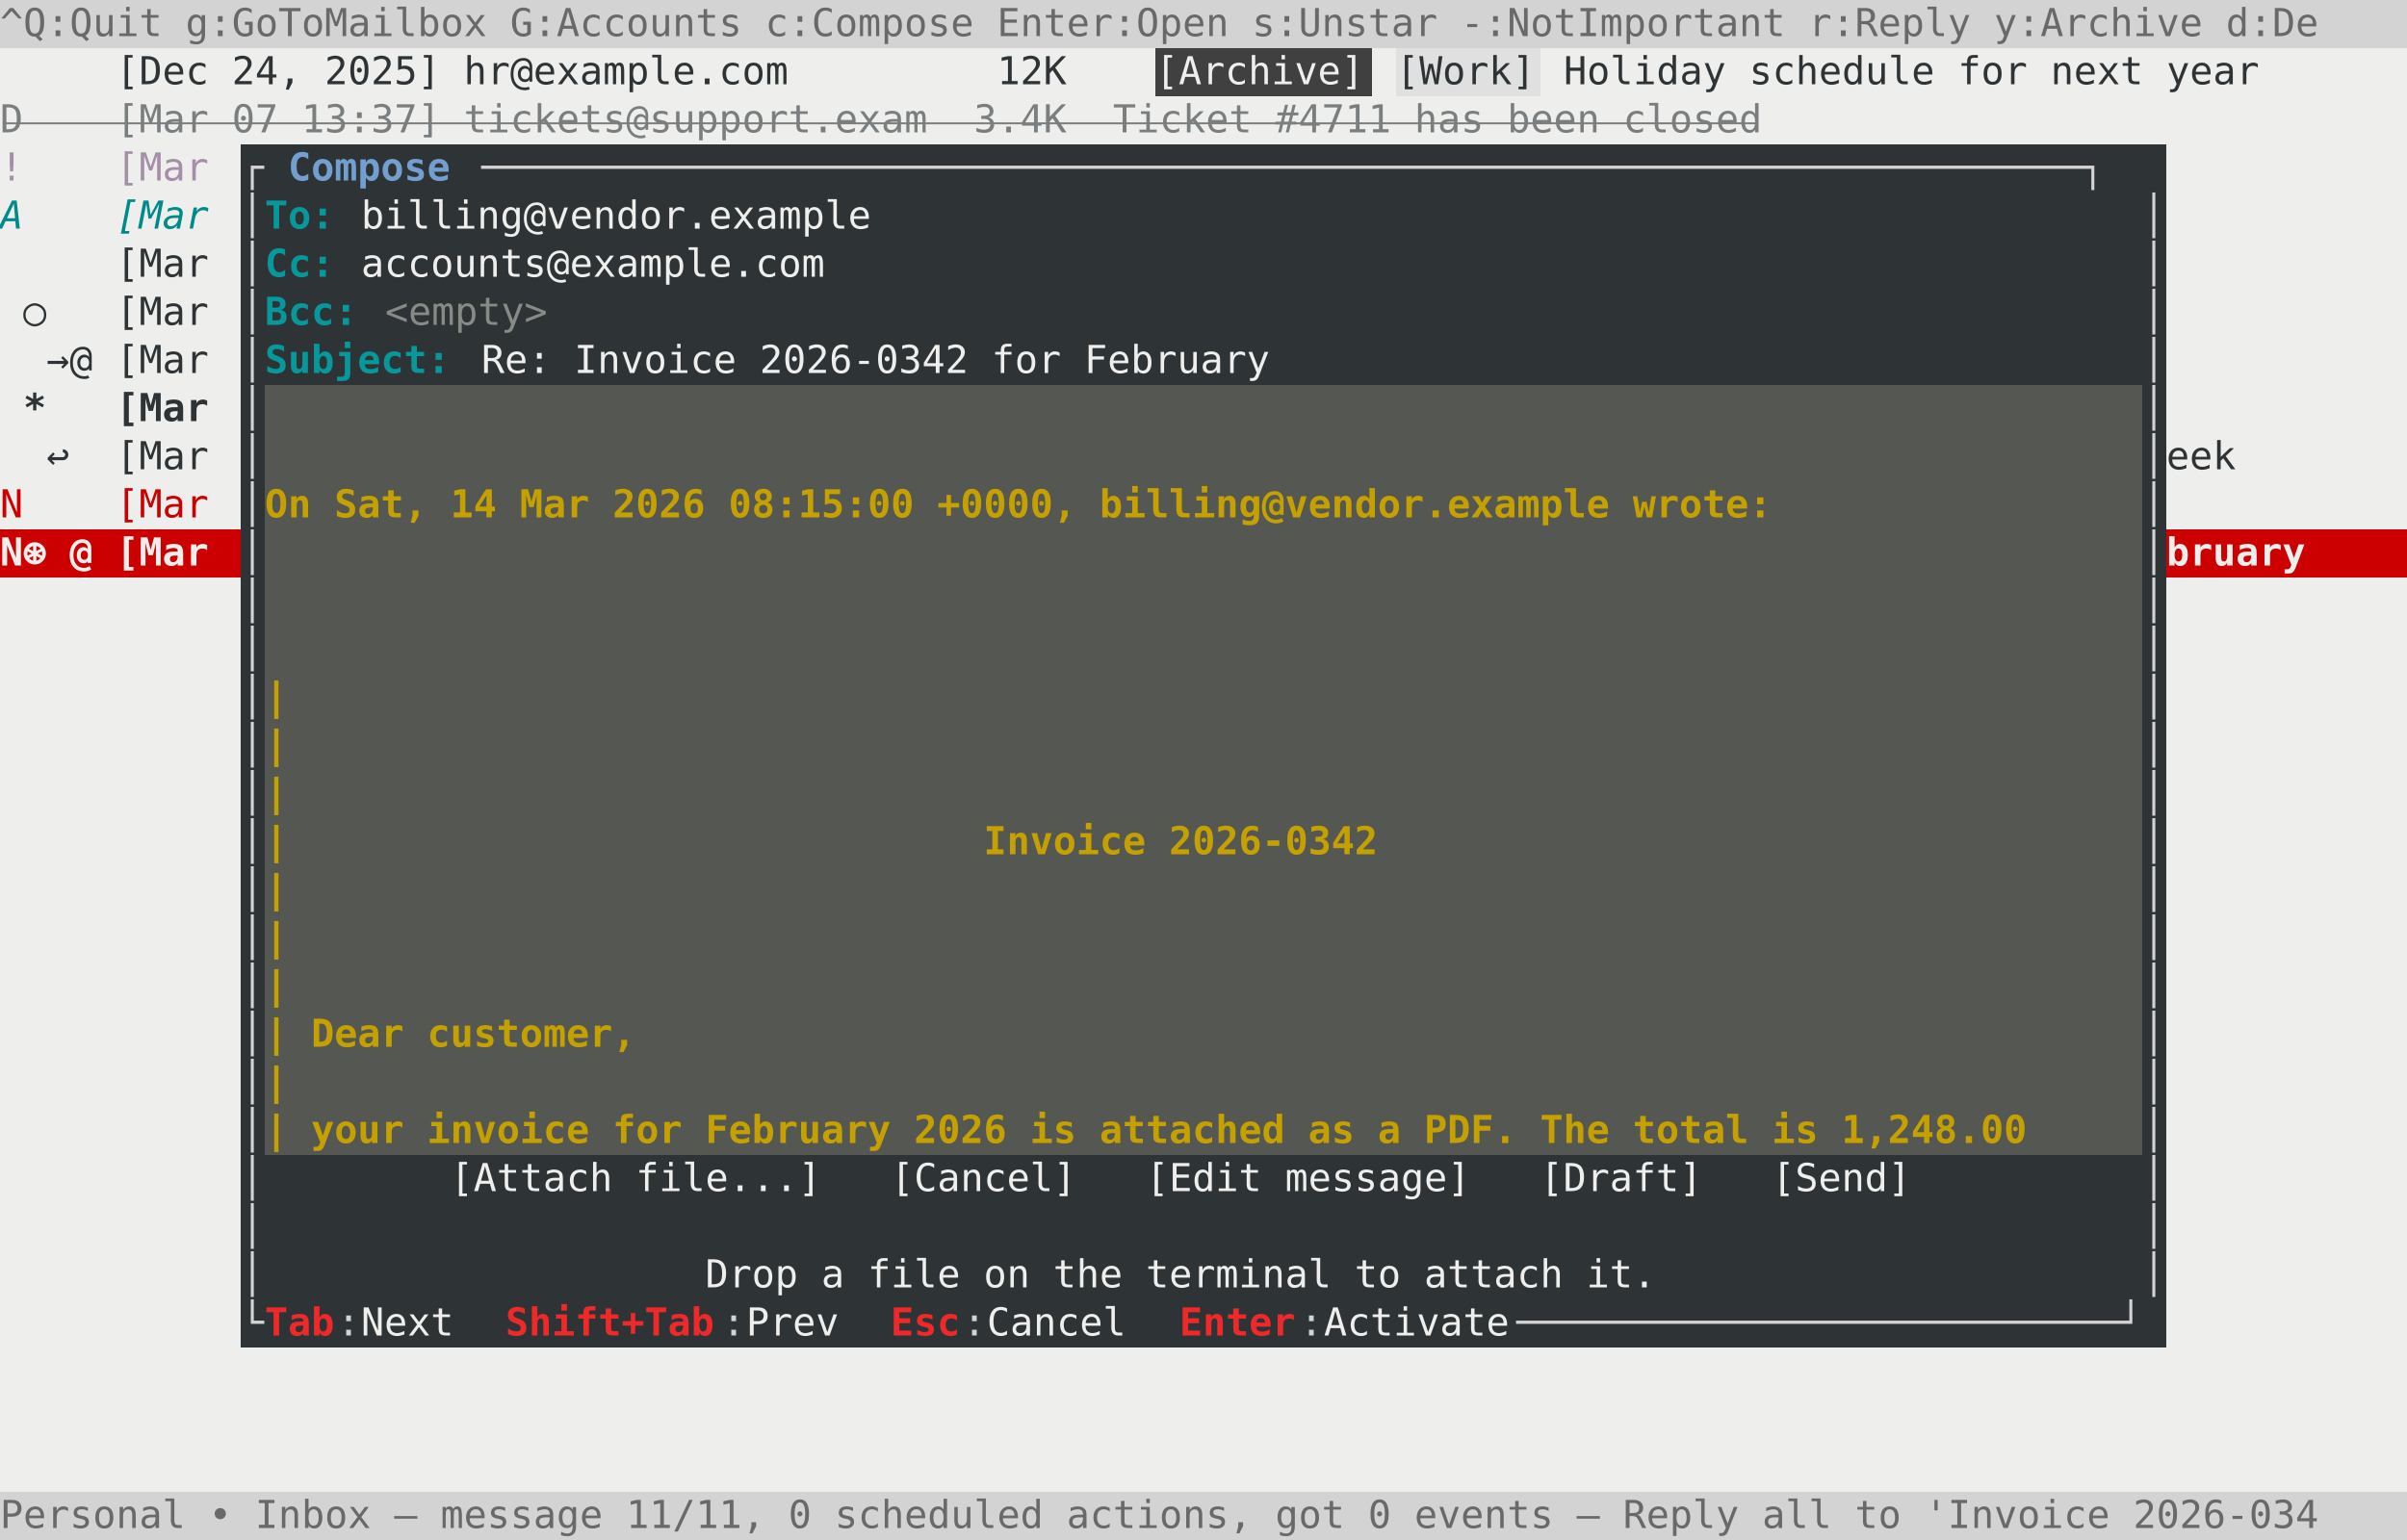
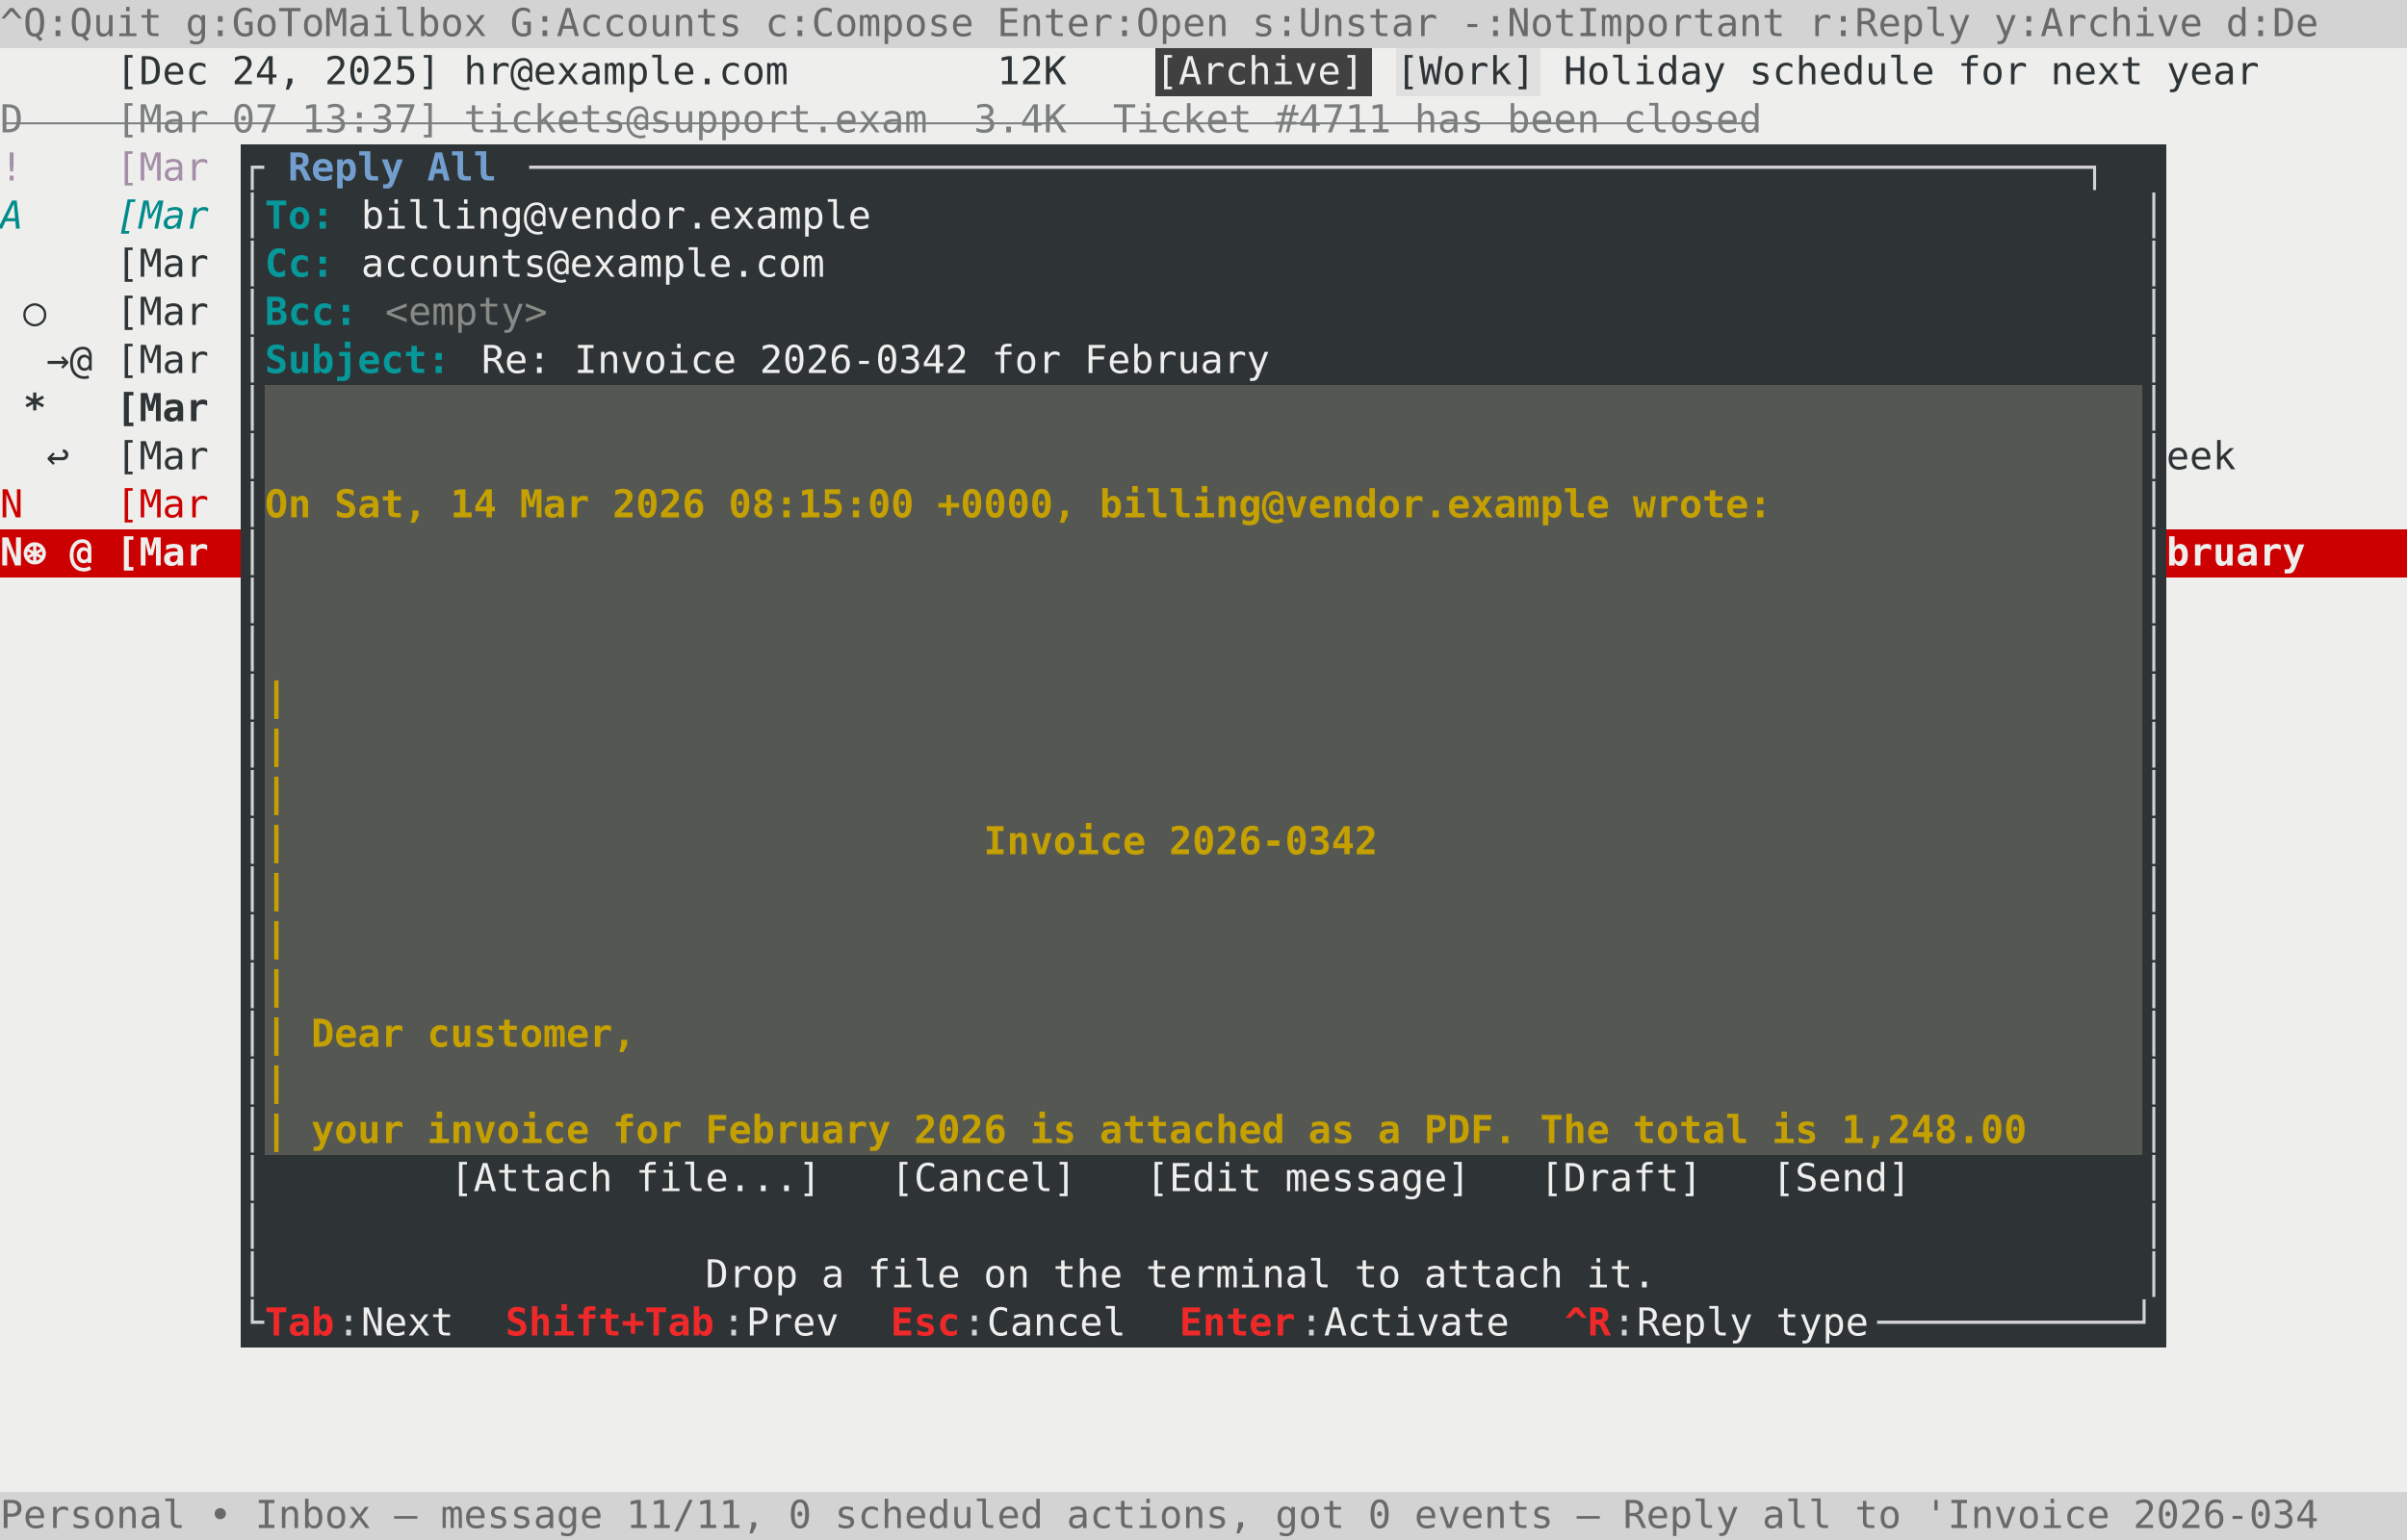
<svg xmlns="http://www.w3.org/2000/svg" width="1000" height="640" viewBox="0 0 1000 640" font-family="'DejaVu Sans Mono', Menlo, Consolas, monospace" font-size="16px">
  <rect width="100%" height="100%" fill="#eeeeec" />
  <rect x="0" y="0" width="1000" height="20" fill="#d3d3d3" />
  <text x="0" y="15" fill="#696969" textLength="1000" lengthAdjust="spacingAndGlyphs" xml:space="preserve">^Q:Quit g:GoToMailbox G:Accounts c:Compose Enter:Open s:Unstar -:NotImportant r:Reply y:Archive d:De</text>
  <text x="0" y="35" fill="#2e3436" textLength="480" lengthAdjust="spacingAndGlyphs" xml:space="preserve">     [Dec 24, 2025] hr@example.com         12K  </text>
  <rect x="480" y="20" width="90" height="20" fill="#404040" />
  <text x="480" y="35" fill="#eeeeec" textLength="90" lengthAdjust="spacingAndGlyphs" xml:space="preserve">[Archive]</text>
  <rect x="580" y="20" width="60" height="20" fill="#e0e0e0" />
  <text x="580" y="35" fill="#2e3436" textLength="60" lengthAdjust="spacingAndGlyphs" xml:space="preserve">[Work]</text>
  <text x="640" y="35" fill="#2e3436" textLength="360" lengthAdjust="spacingAndGlyphs" xml:space="preserve"> Holiday schedule for next year     </text>
  <text x="0" y="55" fill="#2e3436" textLength="1000" lengthAdjust="spacingAndGlyphs" xml:space="preserve" text-decoration="line-through" opacity="0.6">D    [Mar 07 13:37] tickets@support.exam  3.4K  Ticket #4711 has been closed                        </text>
  <text x="0" y="75" fill="#75507b" textLength="100" lengthAdjust="spacingAndGlyphs" xml:space="preserve" opacity="0.6">!    [Mar </text>
  <rect x="100" y="60" width="10" height="20" fill="#2e3436" />
  <text x="100" y="75" fill="#d3d3d3" textLength="10" lengthAdjust="spacingAndGlyphs" xml:space="preserve">┌</text>
-   <rect x="110" y="60" width="90" height="20" fill="#2e3436" />
-   <text x="110" y="75" fill="#729fcf" textLength="90" lengthAdjust="spacingAndGlyphs" xml:space="preserve" font-weight="bold"> Compose </text>
-   <rect x="200" y="60" width="700" height="20" fill="#2e3436" />
-   <text x="200" y="75" fill="#d3d3d3" textLength="700" lengthAdjust="spacingAndGlyphs" xml:space="preserve">─────────────────────────────────────────────────────────────────────┐</text>
+   <rect x="110" y="60" width="110" height="20" fill="#2e3436" />
+   <text x="110" y="75" fill="#729fcf" textLength="110" lengthAdjust="spacingAndGlyphs" xml:space="preserve" font-weight="bold"> Reply All </text>
+   <rect x="220" y="60" width="680" height="20" fill="#2e3436" />
+   <text x="220" y="75" fill="#d3d3d3" textLength="680" lengthAdjust="spacingAndGlyphs" xml:space="preserve">───────────────────────────────────────────────────────────────────┐</text>
  <text x="0" y="95" fill="#008b8b" textLength="100" lengthAdjust="spacingAndGlyphs" xml:space="preserve" font-style="italic">A    [Mar </text>
  <rect x="100" y="80" width="10" height="20" fill="#2e3436" />
  <text x="100" y="95" fill="#d3d3d3" textLength="10" lengthAdjust="spacingAndGlyphs" xml:space="preserve">│</text>
  <rect x="110" y="80" width="40" height="20" fill="#2e3436" />
  <text x="110" y="95" fill="#06989a" textLength="40" lengthAdjust="spacingAndGlyphs" xml:space="preserve" font-weight="bold">To: </text>
  <rect x="150" y="80" width="740" height="20" fill="#2e3436" />
  <text x="150" y="95" fill="#eeeeec" textLength="740" lengthAdjust="spacingAndGlyphs" xml:space="preserve">billing@vendor.example                                                    </text>
  <rect x="890" y="80" width="10" height="20" fill="#2e3436" />
  <text x="890" y="95" fill="#d3d3d3" textLength="10" lengthAdjust="spacingAndGlyphs" xml:space="preserve">│</text>
  <text x="0" y="115" fill="#2e3436" textLength="100" lengthAdjust="spacingAndGlyphs" xml:space="preserve">     [Mar </text>
  <rect x="100" y="100" width="10" height="20" fill="#2e3436" />
  <text x="100" y="115" fill="#d3d3d3" textLength="10" lengthAdjust="spacingAndGlyphs" xml:space="preserve">│</text>
  <rect x="110" y="100" width="40" height="20" fill="#2e3436" />
  <text x="110" y="115" fill="#06989a" textLength="40" lengthAdjust="spacingAndGlyphs" xml:space="preserve" font-weight="bold">Cc: </text>
  <rect x="150" y="100" width="740" height="20" fill="#2e3436" />
  <text x="150" y="115" fill="#eeeeec" textLength="740" lengthAdjust="spacingAndGlyphs" xml:space="preserve">accounts@example.com                                                      </text>
  <rect x="890" y="100" width="10" height="20" fill="#2e3436" />
  <text x="890" y="115" fill="#d3d3d3" textLength="10" lengthAdjust="spacingAndGlyphs" xml:space="preserve">│</text>
  <text x="0" y="135" fill="#2e3436" textLength="100" lengthAdjust="spacingAndGlyphs" xml:space="preserve"> ○   [Mar </text>
  <rect x="100" y="120" width="10" height="20" fill="#2e3436" />
  <text x="100" y="135" fill="#d3d3d3" textLength="10" lengthAdjust="spacingAndGlyphs" xml:space="preserve">│</text>
  <rect x="110" y="120" width="50" height="20" fill="#2e3436" />
  <text x="110" y="135" fill="#06989a" textLength="50" lengthAdjust="spacingAndGlyphs" xml:space="preserve" font-weight="bold">Bcc: </text>
  <rect x="160" y="120" width="70" height="20" fill="#2e3436" />
  <text x="160" y="135" fill="#888a85" textLength="70" lengthAdjust="spacingAndGlyphs" xml:space="preserve">&lt;empty&gt;</text>
  <rect x="230" y="120" width="660" height="20" fill="#2e3436" />
  <rect x="890" y="120" width="10" height="20" fill="#2e3436" />
  <text x="890" y="135" fill="#d3d3d3" textLength="10" lengthAdjust="spacingAndGlyphs" xml:space="preserve">│</text>
  <text x="0" y="155" fill="#2e3436" textLength="100" lengthAdjust="spacingAndGlyphs" xml:space="preserve">  →@ [Mar </text>
  <rect x="100" y="140" width="10" height="20" fill="#2e3436" />
  <text x="100" y="155" fill="#d3d3d3" textLength="10" lengthAdjust="spacingAndGlyphs" xml:space="preserve">│</text>
  <rect x="110" y="140" width="90" height="20" fill="#2e3436" />
  <text x="110" y="155" fill="#06989a" textLength="90" lengthAdjust="spacingAndGlyphs" xml:space="preserve" font-weight="bold">Subject: </text>
  <rect x="200" y="140" width="690" height="20" fill="#2e3436" />
  <text x="200" y="155" fill="#eeeeec" textLength="690" lengthAdjust="spacingAndGlyphs" xml:space="preserve">Re: Invoice 2026-0342 for February                                   </text>
  <rect x="890" y="140" width="10" height="20" fill="#2e3436" />
  <text x="890" y="155" fill="#d3d3d3" textLength="10" lengthAdjust="spacingAndGlyphs" xml:space="preserve">│</text>
  <text x="0" y="175" fill="#2e3436" textLength="100" lengthAdjust="spacingAndGlyphs" xml:space="preserve" font-weight="bold"> *   [Mar </text>
  <rect x="100" y="160" width="10" height="20" fill="#2e3436" />
  <text x="100" y="175" fill="#d3d3d3" textLength="10" lengthAdjust="spacingAndGlyphs" xml:space="preserve">│</text>
  <rect x="110" y="160" width="780" height="20" fill="#555753" />
  <rect x="890" y="160" width="10" height="20" fill="#2e3436" />
  <text x="890" y="175" fill="#d3d3d3" textLength="10" lengthAdjust="spacingAndGlyphs" xml:space="preserve">│</text>
  <text x="0" y="195" fill="#2e3436" textLength="100" lengthAdjust="spacingAndGlyphs" xml:space="preserve">  ↩  [Mar </text>
  <rect x="100" y="180" width="10" height="20" fill="#2e3436" />
  <text x="100" y="195" fill="#d3d3d3" textLength="10" lengthAdjust="spacingAndGlyphs" xml:space="preserve">│</text>
  <rect x="110" y="180" width="780" height="20" fill="#555753" />
  <rect x="890" y="180" width="10" height="20" fill="#2e3436" />
  <text x="890" y="195" fill="#d3d3d3" textLength="10" lengthAdjust="spacingAndGlyphs" xml:space="preserve">│</text>
  <text x="900" y="195" fill="#2e3436" textLength="100" lengthAdjust="spacingAndGlyphs" xml:space="preserve">eek       </text>
  <text x="0" y="215" fill="#cc0000" textLength="100" lengthAdjust="spacingAndGlyphs" xml:space="preserve">N    [Mar </text>
  <rect x="100" y="200" width="10" height="20" fill="#2e3436" />
  <text x="100" y="215" fill="#d3d3d3" textLength="10" lengthAdjust="spacingAndGlyphs" xml:space="preserve">│</text>
  <rect x="110" y="200" width="780" height="20" fill="#555753" />
  <text x="110" y="215" fill="#c4a000" textLength="780" lengthAdjust="spacingAndGlyphs" xml:space="preserve" font-weight="bold">On Sat, 14 Mar 2026 08:15:00 +0000, billing@vendor.example wrote:             </text>
  <rect x="890" y="200" width="10" height="20" fill="#2e3436" />
  <text x="890" y="215" fill="#d3d3d3" textLength="10" lengthAdjust="spacingAndGlyphs" xml:space="preserve">│</text>
  <rect x="0" y="220" width="100" height="20" fill="#cc0000" />
  <text x="0" y="235" fill="#eeeeec" textLength="100" lengthAdjust="spacingAndGlyphs" xml:space="preserve" font-weight="bold">N⊛ @ [Mar </text>
  <rect x="100" y="220" width="10" height="20" fill="#2e3436" />
  <text x="100" y="235" fill="#d3d3d3" textLength="10" lengthAdjust="spacingAndGlyphs" xml:space="preserve">│</text>
  <rect x="110" y="220" width="780" height="20" fill="#555753" />
  <rect x="890" y="220" width="10" height="20" fill="#2e3436" />
  <text x="890" y="235" fill="#d3d3d3" textLength="10" lengthAdjust="spacingAndGlyphs" xml:space="preserve">│</text>
  <rect x="900" y="220" width="100" height="20" fill="#cc0000" />
  <text x="900" y="235" fill="#eeeeec" textLength="100" lengthAdjust="spacingAndGlyphs" xml:space="preserve" font-weight="bold">bruary    </text>
  <rect x="100" y="240" width="10" height="20" fill="#2e3436" />
  <text x="100" y="255" fill="#d3d3d3" textLength="10" lengthAdjust="spacingAndGlyphs" xml:space="preserve">│</text>
  <rect x="110" y="240" width="780" height="20" fill="#555753" />
  <rect x="890" y="240" width="10" height="20" fill="#2e3436" />
  <text x="890" y="255" fill="#d3d3d3" textLength="10" lengthAdjust="spacingAndGlyphs" xml:space="preserve">│</text>
  <rect x="100" y="260" width="10" height="20" fill="#2e3436" />
  <text x="100" y="275" fill="#d3d3d3" textLength="10" lengthAdjust="spacingAndGlyphs" xml:space="preserve">│</text>
  <rect x="110" y="260" width="780" height="20" fill="#555753" />
  <rect x="890" y="260" width="10" height="20" fill="#2e3436" />
  <text x="890" y="275" fill="#d3d3d3" textLength="10" lengthAdjust="spacingAndGlyphs" xml:space="preserve">│</text>
  <rect x="100" y="280" width="10" height="20" fill="#2e3436" />
  <text x="100" y="295" fill="#d3d3d3" textLength="10" lengthAdjust="spacingAndGlyphs" xml:space="preserve">│</text>
  <rect x="110" y="280" width="780" height="20" fill="#555753" />
  <text x="110" y="295" fill="#c4a000" textLength="780" lengthAdjust="spacingAndGlyphs" xml:space="preserve" font-weight="bold">|                                                                             </text>
  <rect x="890" y="280" width="10" height="20" fill="#2e3436" />
  <text x="890" y="295" fill="#d3d3d3" textLength="10" lengthAdjust="spacingAndGlyphs" xml:space="preserve">│</text>
  <rect x="100" y="300" width="10" height="20" fill="#2e3436" />
  <text x="100" y="315" fill="#d3d3d3" textLength="10" lengthAdjust="spacingAndGlyphs" xml:space="preserve">│</text>
  <rect x="110" y="300" width="780" height="20" fill="#555753" />
  <text x="110" y="315" fill="#c4a000" textLength="780" lengthAdjust="spacingAndGlyphs" xml:space="preserve" font-weight="bold">|                                                                             </text>
  <rect x="890" y="300" width="10" height="20" fill="#2e3436" />
  <text x="890" y="315" fill="#d3d3d3" textLength="10" lengthAdjust="spacingAndGlyphs" xml:space="preserve">│</text>
  <rect x="100" y="320" width="10" height="20" fill="#2e3436" />
  <text x="100" y="335" fill="#d3d3d3" textLength="10" lengthAdjust="spacingAndGlyphs" xml:space="preserve">│</text>
  <rect x="110" y="320" width="780" height="20" fill="#555753" />
  <text x="110" y="335" fill="#c4a000" textLength="780" lengthAdjust="spacingAndGlyphs" xml:space="preserve" font-weight="bold">|                                                                             </text>
  <rect x="890" y="320" width="10" height="20" fill="#2e3436" />
  <text x="890" y="335" fill="#d3d3d3" textLength="10" lengthAdjust="spacingAndGlyphs" xml:space="preserve">│</text>
  <rect x="100" y="340" width="10" height="20" fill="#2e3436" />
  <text x="100" y="355" fill="#d3d3d3" textLength="10" lengthAdjust="spacingAndGlyphs" xml:space="preserve">│</text>
  <rect x="110" y="340" width="780" height="20" fill="#555753" />
  <text x="110" y="355" fill="#c4a000" textLength="780" lengthAdjust="spacingAndGlyphs" xml:space="preserve" font-weight="bold">|                              Invoice 2026-0342                              </text>
  <rect x="890" y="340" width="10" height="20" fill="#2e3436" />
  <text x="890" y="355" fill="#d3d3d3" textLength="10" lengthAdjust="spacingAndGlyphs" xml:space="preserve">│</text>
  <rect x="100" y="360" width="10" height="20" fill="#2e3436" />
  <text x="100" y="375" fill="#d3d3d3" textLength="10" lengthAdjust="spacingAndGlyphs" xml:space="preserve">│</text>
  <rect x="110" y="360" width="780" height="20" fill="#555753" />
  <text x="110" y="375" fill="#c4a000" textLength="780" lengthAdjust="spacingAndGlyphs" xml:space="preserve" font-weight="bold">|                                                                             </text>
  <rect x="890" y="360" width="10" height="20" fill="#2e3436" />
  <text x="890" y="375" fill="#d3d3d3" textLength="10" lengthAdjust="spacingAndGlyphs" xml:space="preserve">│</text>
  <rect x="100" y="380" width="10" height="20" fill="#2e3436" />
  <text x="100" y="395" fill="#d3d3d3" textLength="10" lengthAdjust="spacingAndGlyphs" xml:space="preserve">│</text>
  <rect x="110" y="380" width="780" height="20" fill="#555753" />
  <text x="110" y="395" fill="#c4a000" textLength="780" lengthAdjust="spacingAndGlyphs" xml:space="preserve" font-weight="bold">|                                                                             </text>
  <rect x="890" y="380" width="10" height="20" fill="#2e3436" />
  <text x="890" y="395" fill="#d3d3d3" textLength="10" lengthAdjust="spacingAndGlyphs" xml:space="preserve">│</text>
  <rect x="100" y="400" width="10" height="20" fill="#2e3436" />
  <text x="100" y="415" fill="#d3d3d3" textLength="10" lengthAdjust="spacingAndGlyphs" xml:space="preserve">│</text>
  <rect x="110" y="400" width="780" height="20" fill="#555753" />
  <text x="110" y="415" fill="#c4a000" textLength="780" lengthAdjust="spacingAndGlyphs" xml:space="preserve" font-weight="bold">|                                                                             </text>
  <rect x="890" y="400" width="10" height="20" fill="#2e3436" />
  <text x="890" y="415" fill="#d3d3d3" textLength="10" lengthAdjust="spacingAndGlyphs" xml:space="preserve">│</text>
  <rect x="100" y="420" width="10" height="20" fill="#2e3436" />
  <text x="100" y="435" fill="#d3d3d3" textLength="10" lengthAdjust="spacingAndGlyphs" xml:space="preserve">│</text>
  <rect x="110" y="420" width="780" height="20" fill="#555753" />
  <text x="110" y="435" fill="#c4a000" textLength="780" lengthAdjust="spacingAndGlyphs" xml:space="preserve" font-weight="bold">| Dear customer,                                                              </text>
  <rect x="890" y="420" width="10" height="20" fill="#2e3436" />
  <text x="890" y="435" fill="#d3d3d3" textLength="10" lengthAdjust="spacingAndGlyphs" xml:space="preserve">│</text>
  <rect x="100" y="440" width="10" height="20" fill="#2e3436" />
  <text x="100" y="455" fill="#d3d3d3" textLength="10" lengthAdjust="spacingAndGlyphs" xml:space="preserve">│</text>
  <rect x="110" y="440" width="780" height="20" fill="#555753" />
  <text x="110" y="455" fill="#c4a000" textLength="780" lengthAdjust="spacingAndGlyphs" xml:space="preserve" font-weight="bold">|                                                                             </text>
  <rect x="890" y="440" width="10" height="20" fill="#2e3436" />
  <text x="890" y="455" fill="#d3d3d3" textLength="10" lengthAdjust="spacingAndGlyphs" xml:space="preserve">│</text>
  <rect x="100" y="460" width="10" height="20" fill="#2e3436" />
  <text x="100" y="475" fill="#d3d3d3" textLength="10" lengthAdjust="spacingAndGlyphs" xml:space="preserve">│</text>
  <rect x="110" y="460" width="780" height="20" fill="#555753" />
  <text x="110" y="475" fill="#c4a000" textLength="780" lengthAdjust="spacingAndGlyphs" xml:space="preserve" font-weight="bold">| your invoice for February 2026 is attached as a PDF. The total is 1,248.00  </text>
  <rect x="890" y="460" width="10" height="20" fill="#2e3436" />
  <text x="890" y="475" fill="#d3d3d3" textLength="10" lengthAdjust="spacingAndGlyphs" xml:space="preserve">│</text>
  <rect x="100" y="480" width="10" height="20" fill="#2e3436" />
  <text x="100" y="495" fill="#d3d3d3" textLength="10" lengthAdjust="spacingAndGlyphs" xml:space="preserve">│</text>
  <rect x="110" y="480" width="780" height="20" fill="#2e3436" />
  <text x="110" y="495" fill="#eeeeec" textLength="780" lengthAdjust="spacingAndGlyphs" xml:space="preserve">        [Attach file...]   [Cancel]   [Edit message]   [Draft]   [Send]       </text>
  <rect x="890" y="480" width="10" height="20" fill="#2e3436" />
  <text x="890" y="495" fill="#d3d3d3" textLength="10" lengthAdjust="spacingAndGlyphs" xml:space="preserve">│</text>
  <rect x="100" y="500" width="10" height="20" fill="#2e3436" />
  <text x="100" y="515" fill="#d3d3d3" textLength="10" lengthAdjust="spacingAndGlyphs" xml:space="preserve">│</text>
  <rect x="110" y="500" width="780" height="20" fill="#2e3436" />
  <rect x="890" y="500" width="10" height="20" fill="#2e3436" />
  <text x="890" y="515" fill="#d3d3d3" textLength="10" lengthAdjust="spacingAndGlyphs" xml:space="preserve">│</text>
  <rect x="100" y="520" width="10" height="20" fill="#2e3436" />
  <text x="100" y="535" fill="#d3d3d3" textLength="10" lengthAdjust="spacingAndGlyphs" xml:space="preserve">│</text>
  <rect x="110" y="520" width="780" height="20" fill="#2e3436" />
  <text x="110" y="535" fill="#eeeeec" textLength="780" lengthAdjust="spacingAndGlyphs" xml:space="preserve">                   Drop a file on the terminal to attach it.                  </text>
  <rect x="890" y="520" width="10" height="20" fill="#2e3436" />
  <text x="890" y="535" fill="#d3d3d3" textLength="10" lengthAdjust="spacingAndGlyphs" xml:space="preserve">│</text>
  <rect x="100" y="540" width="10" height="20" fill="#2e3436" />
  <text x="100" y="555" fill="#d3d3d3" textLength="10" lengthAdjust="spacingAndGlyphs" xml:space="preserve">└</text>
  <rect x="110" y="540" width="30" height="20" fill="#2e3436" />
  <text x="110" y="555" fill="#ef2929" textLength="30" lengthAdjust="spacingAndGlyphs" xml:space="preserve" font-weight="bold">Tab</text>
  <rect x="140" y="540" width="10" height="20" fill="#2e3436" />
  <text x="140" y="555" fill="#d3d3d3" textLength="10" lengthAdjust="spacingAndGlyphs" xml:space="preserve">:</text>
  <rect x="150" y="540" width="40" height="20" fill="#2e3436" />
  <text x="150" y="555" fill="#eeeeec" textLength="40" lengthAdjust="spacingAndGlyphs" xml:space="preserve">Next</text>
  <rect x="190" y="540" width="20" height="20" fill="#2e3436" />
  <rect x="210" y="540" width="90" height="20" fill="#2e3436" />
  <text x="210" y="555" fill="#ef2929" textLength="90" lengthAdjust="spacingAndGlyphs" xml:space="preserve" font-weight="bold">Shift+Tab</text>
  <rect x="300" y="540" width="10" height="20" fill="#2e3436" />
  <text x="300" y="555" fill="#d3d3d3" textLength="10" lengthAdjust="spacingAndGlyphs" xml:space="preserve">:</text>
  <rect x="310" y="540" width="40" height="20" fill="#2e3436" />
  <text x="310" y="555" fill="#eeeeec" textLength="40" lengthAdjust="spacingAndGlyphs" xml:space="preserve">Prev</text>
  <rect x="350" y="540" width="20" height="20" fill="#2e3436" />
  <rect x="370" y="540" width="30" height="20" fill="#2e3436" />
  <text x="370" y="555" fill="#ef2929" textLength="30" lengthAdjust="spacingAndGlyphs" xml:space="preserve" font-weight="bold">Esc</text>
  <rect x="400" y="540" width="10" height="20" fill="#2e3436" />
  <text x="400" y="555" fill="#d3d3d3" textLength="10" lengthAdjust="spacingAndGlyphs" xml:space="preserve">:</text>
  <rect x="410" y="540" width="60" height="20" fill="#2e3436" />
  <text x="410" y="555" fill="#eeeeec" textLength="60" lengthAdjust="spacingAndGlyphs" xml:space="preserve">Cancel</text>
  <rect x="470" y="540" width="20" height="20" fill="#2e3436" />
  <rect x="490" y="540" width="50" height="20" fill="#2e3436" />
  <text x="490" y="555" fill="#ef2929" textLength="50" lengthAdjust="spacingAndGlyphs" xml:space="preserve" font-weight="bold">Enter</text>
  <rect x="540" y="540" width="10" height="20" fill="#2e3436" />
  <text x="540" y="555" fill="#d3d3d3" textLength="10" lengthAdjust="spacingAndGlyphs" xml:space="preserve">:</text>
  <rect x="550" y="540" width="80" height="20" fill="#2e3436" />
  <text x="550" y="555" fill="#eeeeec" textLength="80" lengthAdjust="spacingAndGlyphs" xml:space="preserve">Activate</text>
-   <rect x="630" y="540" width="270" height="20" fill="#2e3436" />
-   <text x="630" y="555" fill="#d3d3d3" textLength="270" lengthAdjust="spacingAndGlyphs" xml:space="preserve">──────────────────────────┘</text>
+   <rect x="630" y="540" width="20" height="20" fill="#2e3436" />
+   <rect x="650" y="540" width="20" height="20" fill="#2e3436" />
+   <text x="650" y="555" fill="#ef2929" textLength="20" lengthAdjust="spacingAndGlyphs" xml:space="preserve" font-weight="bold">^R</text>
+   <rect x="670" y="540" width="10" height="20" fill="#2e3436" />
+   <text x="670" y="555" fill="#d3d3d3" textLength="10" lengthAdjust="spacingAndGlyphs" xml:space="preserve">:</text>
+   <rect x="680" y="540" width="100" height="20" fill="#2e3436" />
+   <text x="680" y="555" fill="#eeeeec" textLength="100" lengthAdjust="spacingAndGlyphs" xml:space="preserve">Reply type</text>
+   <rect x="780" y="540" width="120" height="20" fill="#2e3436" />
+   <text x="780" y="555" fill="#d3d3d3" textLength="120" lengthAdjust="spacingAndGlyphs" xml:space="preserve">───────────┘</text>
  <rect x="0" y="620" width="1000" height="20" fill="#d3d3d3" />
  <text x="0" y="635" fill="#696969" textLength="1000" lengthAdjust="spacingAndGlyphs" xml:space="preserve">Personal • Inbox — message 11/11, 0 scheduled actions, got 0 events — Reply all to 'Invoice 2026-034</text>
</svg>
